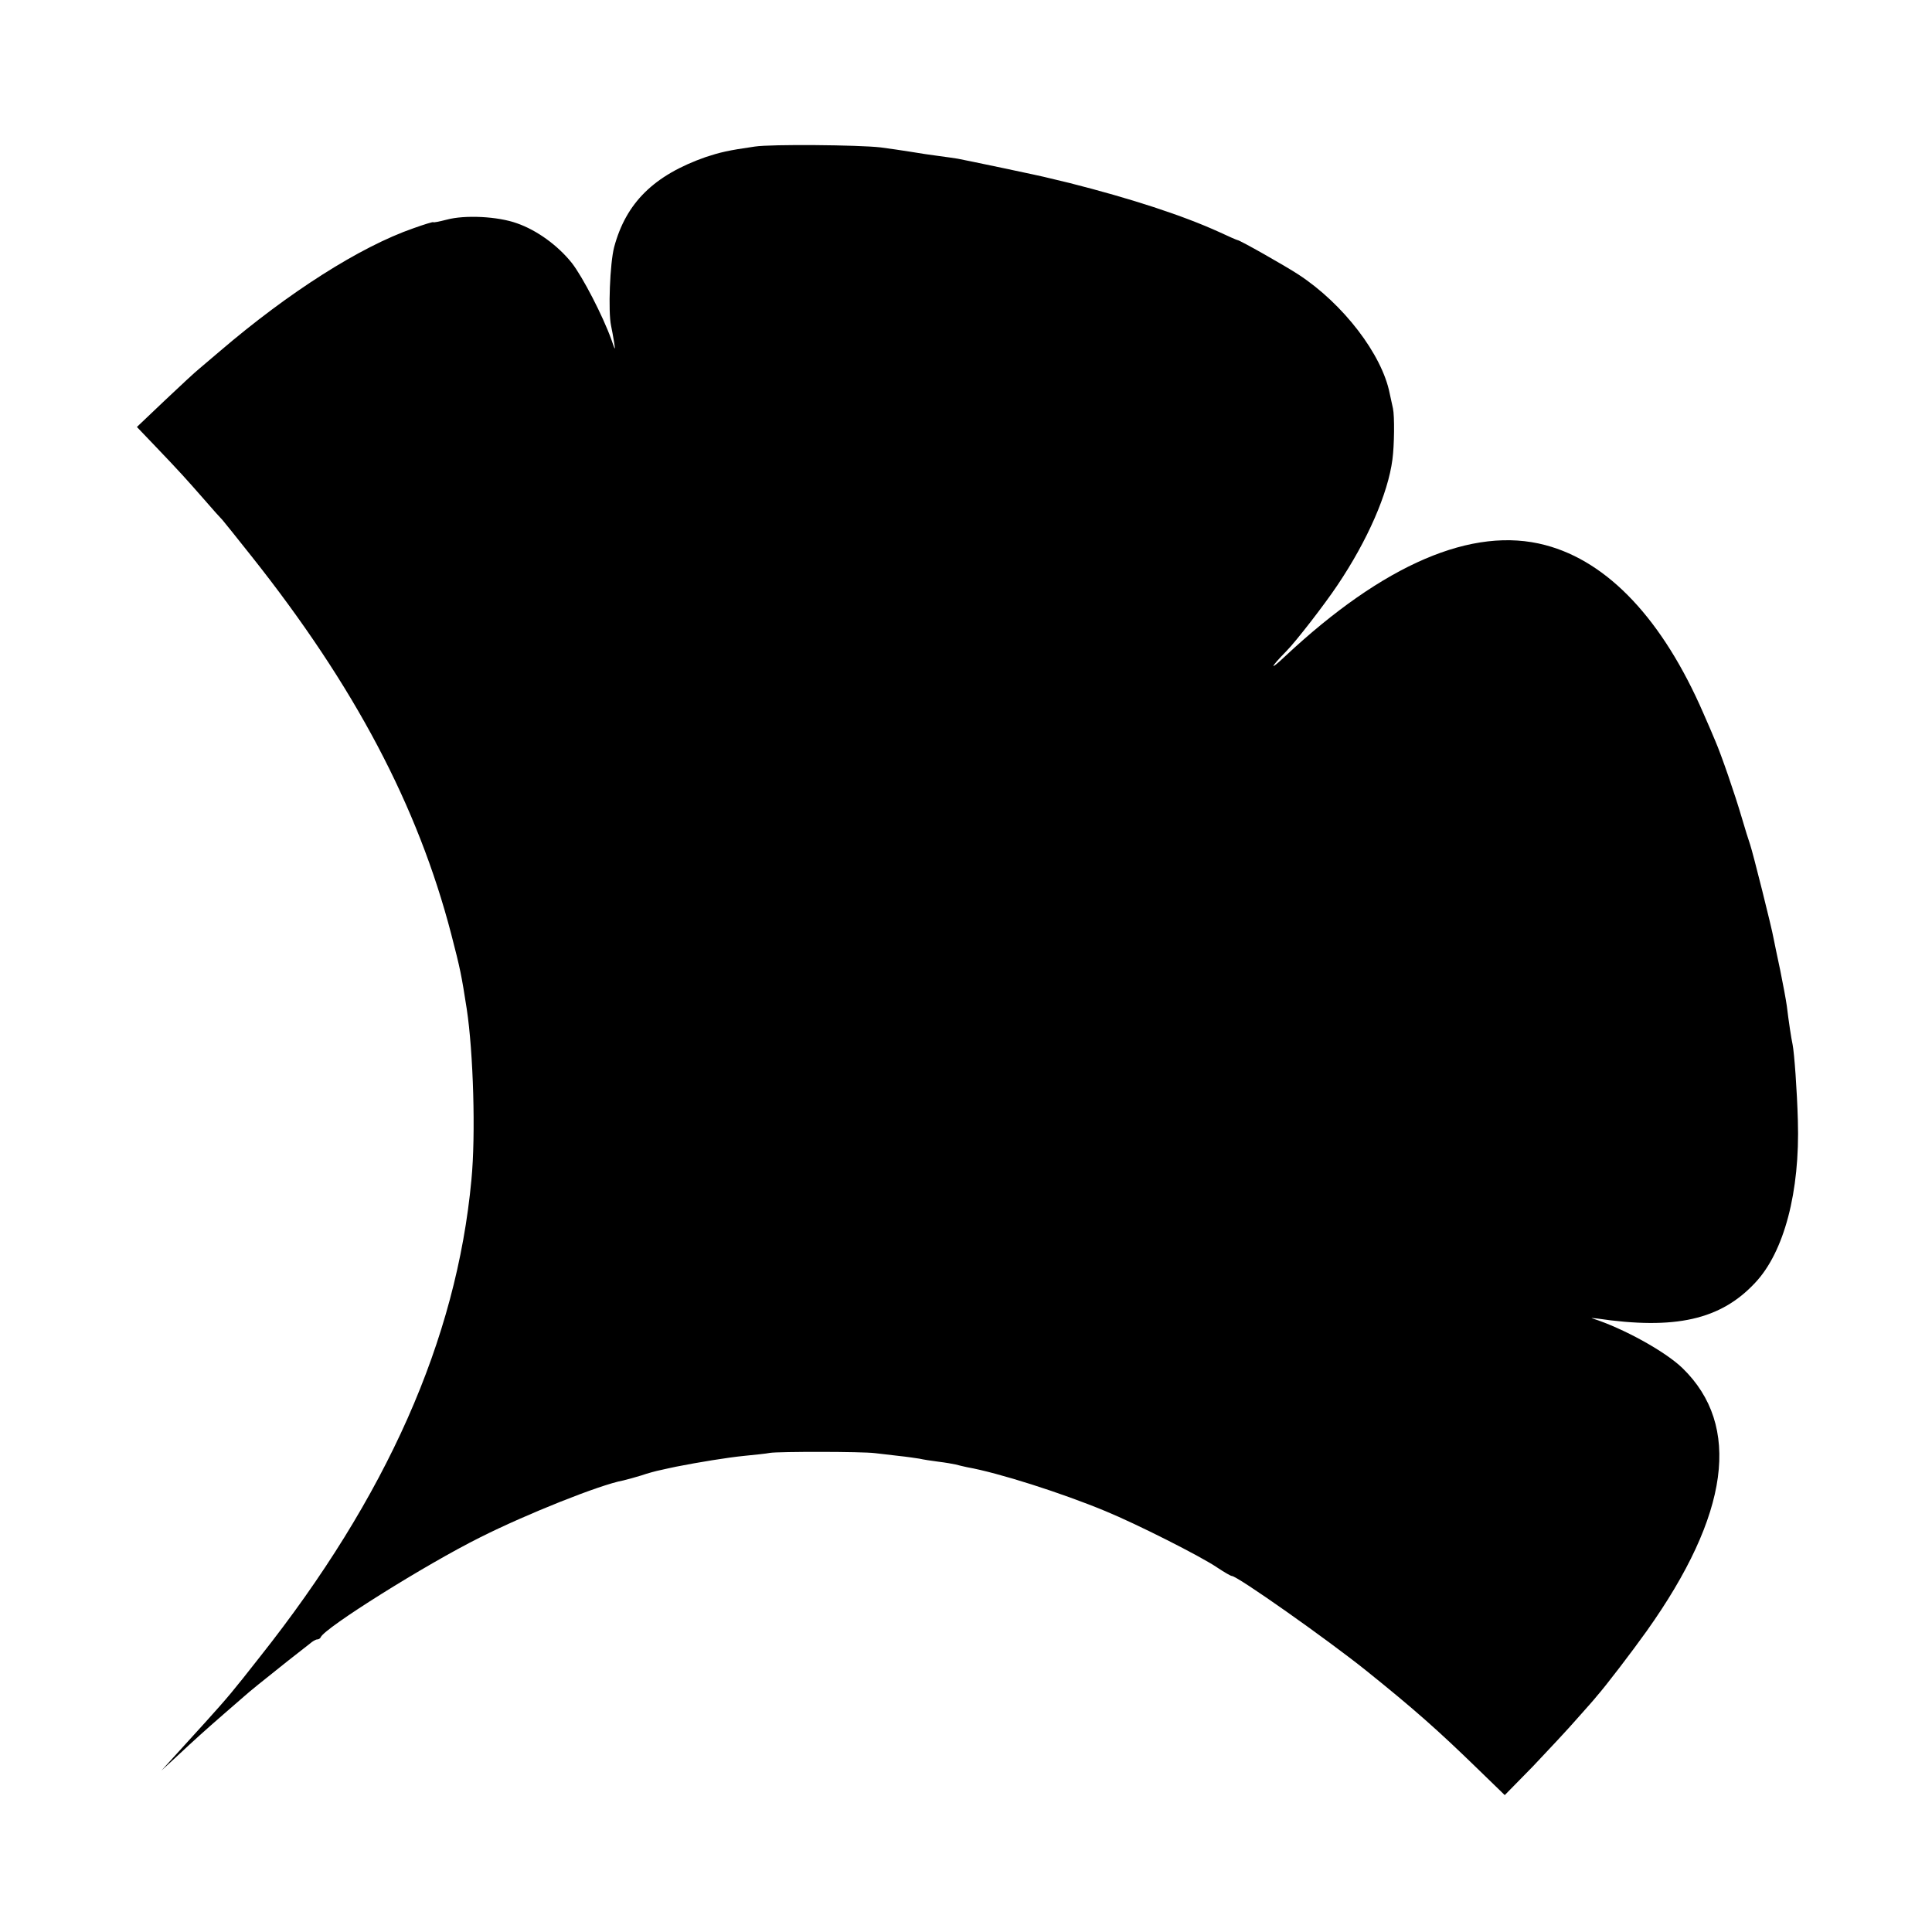
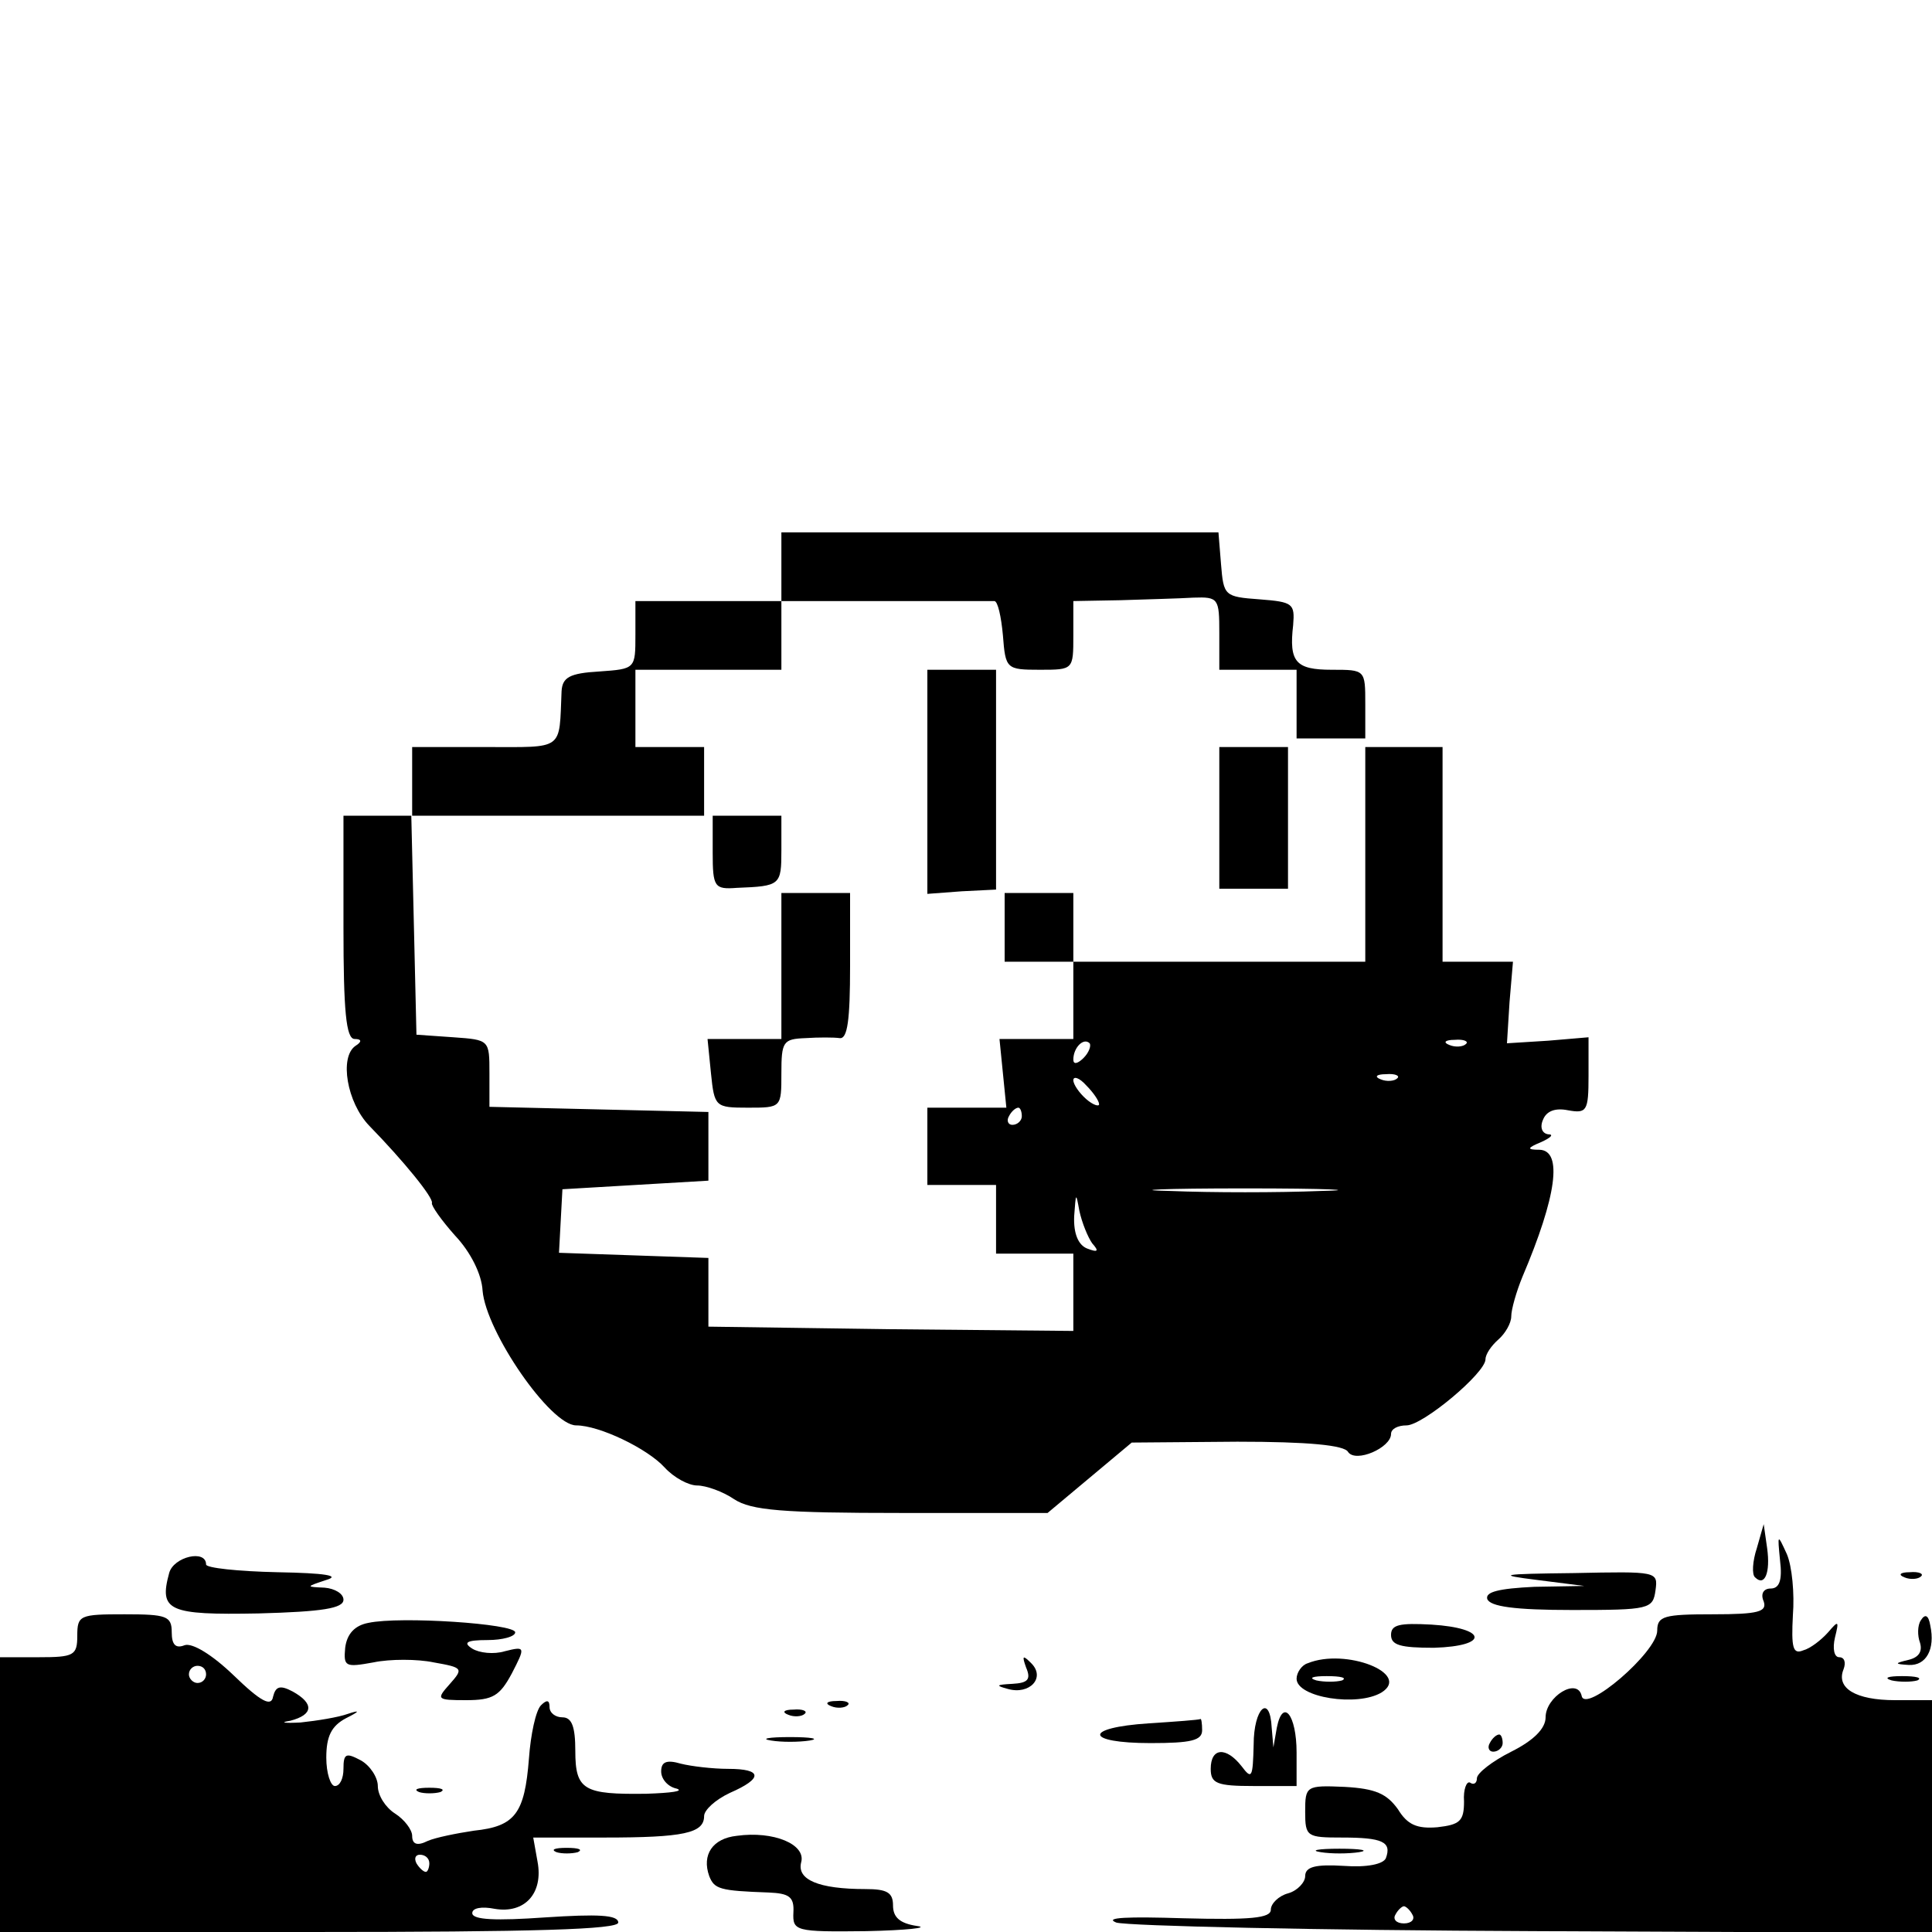
- <svg xmlns="http://www.w3.org/2000/svg" version="1.0" width="700pt" height="700pt" viewBox="0 0 700 700" preserveAspectRatio="xMidYMid meet">
-   <g transform="translate(0,700) scale(0.1,-0.1)" fill="#000000" stroke="none">
-     <path d="M2735 6469 c-98 -14 -126 -21 -178 -38 -188 -66 -289 -166 -332 -327 -15 -58 -22 -232 -11 -284 3 -14 8 -41 11 -60 5 -32 4 -31 -10 10 -31 86 -104 227 -143 277 -51 64 -127 119 -199 144 -69 25 -189 31 -255 13 -27 -7 -48 -11 -48 -9 0 2 -33 -8 -72 -22 -193 -67 -452 -232 -702 -446 -27 -23 -60 -51 -73 -62 -14 -11 -70 -63 -126 -116 l-101 -96 66 -69 c90 -94 114 -121 178 -194 30 -35 60 -68 66 -74 5 -6 53 -65 105 -131 374 -471 603 -905 724 -1370 33 -127 37 -148 56 -270 24 -157 33 -457 17 -620 -54 -579 -307 -1149 -767 -1729 -98 -125 -114 -144 -196 -235 -54 -59 -60 -66 -120 -132 l-40 -44 50 46 c76 71 104 96 175 158 36 31 70 61 76 66 14 13 72 60 154 125 36 28 73 57 83 65 9 8 21 15 26 15 5 0 11 3 13 8 14 34 381 264 578 362 167 84 435 191 518 206 13 3 42 11 65 18 23 8 56 17 72 20 17 4 41 9 55 12 81 16 185 33 245 39 39 4 81 8 95 11 32 5 334 5 380 -1 19 -2 58 -7 86 -10 29 -3 62 -8 75 -10 13 -3 44 -8 69 -11 25 -3 53 -8 62 -10 10 -3 29 -7 42 -10 113 -20 342 -93 501 -159 112 -46 346 -164 406 -205 24 -16 48 -30 52 -30 20 0 346 -230 487 -343 173 -139 259 -215 403 -355 l99 -96 102 104 c55 58 128 136 161 174 33 37 65 73 70 80 32 36 129 163 181 236 301 423 344 745 130 953 -63 61 -216 145 -326 180 -8 2 -1 2 15 0 284 -42 449 -5 574 129 105 111 163 330 155 588 -3 110 -13 245 -19 275 -5 23 -14 82 -21 140 -3 22 -14 81 -24 130 -11 50 -21 101 -24 115 -6 36 -75 311 -85 340 -5 14 -19 59 -31 100 -24 82 -74 227 -95 275 -7 17 -26 62 -43 100 -147 339 -345 550 -573 610 -263 70 -586 -69 -944 -404 -57 -54 -54 -41 5 19 35 35 140 171 186 240 109 162 183 332 199 455 7 51 8 158 2 185 -2 8 -7 33 -12 55 -28 141 -168 324 -330 430 -47 31 -213 125 -221 125 -2 0 -32 13 -66 29 -134 61 -322 122 -543 178 -33 8 -67 16 -75 18 -25 7 -303 65 -330 70 -14 2 -45 7 -70 10 -25 3 -70 10 -100 15 -30 5 -80 12 -110 16 -79 9 -396 12 -455 3z" />
+ <svg xmlns="http://www.w3.org/2000/svg" version="1.0" width="225pt" height="225pt" viewBox="0 0 225 225" preserveAspectRatio="xMidYMid meet">
+   <g transform="translate(0,225) scale(0.1,-0.1)" fill="#000000" stroke="none">
+     <path d="M910 1590 l0 -40 -85 0 -85 0 0 -39 c0 -40 0 -40 -42 -43 -35 -2 -43 -7 -44 -23 -3 -70 4 -65 -89 -65 l-85 0 0 -40 0 -40 -40 0 -40 0 0 -130 c0 -97 3 -130 13 -130 8 0 9 -3 1 -8 -19 -13 -10 -66 16 -93 40 -41 75 -84 73 -90 -1 -3 11 -20 27 -38 18 -19 31 -45 32 -64 4 -48 79 -157 109 -157 27 0 83 -27 103 -49 11 -12 28 -21 38 -21 10 0 30 -7 43 -16 20 -13 56 -16 195 -16 l170 0 49 41 49 41 123 1 c82 0 125 -4 129 -12 9 -13 50 5 50 21 0 6 8 10 18 10 19 0 92 61 92 77 0 6 7 16 15 23 8 7 15 19 15 27 0 8 6 29 13 46 40 94 47 147 20 148 -15 0 -15 2 2 9 11 5 15 9 8 9 -7 1 -10 8 -6 17 4 10 14 14 29 11 22 -4 24 -1 24 40 l0 45 -47 -4 -48 -3 3 48 4 47 -41 0 -41 0 0 125 0 125 -45 0 -45 0 0 -125 0 -125 -170 0 -170 0 0 40 0 40 -40 0 -40 0 0 -40 0 -40 40 0 40 0 0 -45 0 -45 -43 0 -43 0 4 -40 4 -40 -46 0 -46 0 0 -45 0 -45 40 0 40 0 0 -40 0 -40 45 0 45 0 0 -45 0 -45 -212 2 -213 3 0 40 0 40 -87 3 -87 3 2 37 2 37 85 5 85 5 0 40 0 40 -128 3 -127 3 0 39 c0 39 0 39 -42 42 l-43 3 -3 128 -3 127 171 0 170 0 0 40 0 40 -40 0 -40 0 0 45 0 45 85 0 85 0 0 40 0 40 120 0 c66 0 123 0 128 0 4 0 8 -18 10 -40 3 -39 4 -40 43 -40 39 0 39 0 39 40 l0 40 55 1 c30 1 69 2 85 3 29 1 30 -1 30 -41 l0 -43 45 0 45 0 0 -40 0 -40 40 0 40 0 0 40 c0 40 0 40 -39 40 -42 0 -50 9 -45 52 2 25 0 27 -39 30 -41 3 -42 4 -45 41 l-3 37 -255 0 -254 0 0 -40z m352 -572 c-7 -7 -12 -8 -12 -2 0 14 12 26 19 19 2 -3 -1 -11 -7 -17z m445 16 c-3 -3 -12 -4 -19 -1 -8 3 -5 6 6 6 11 1 17 -2 13 -5z m-427 -70 c0 -3 -7 -1 -15 6 -8 7 -15 17 -15 22 0 5 7 3 15 -6 8 -8 15 -18 15 -22z m347 30 c-3 -3 -12 -4 -19 -1 -8 3 -5 6 6 6 11 1 17 -2 13 -5z m-437 -44 c0 -5 -5 -10 -11 -10 -5 0 -7 5 -4 10 3 6 8 10 11 10 2 0 4 -4 4 -10z m348 -87 c-49 -2 -127 -2 -175 0 -49 1 -9 3 87 3 96 0 136 -2 88 -3z m-266 -61 c8 -9 7 -11 -6 -6 -10 4 -16 17 -15 38 2 27 2 28 6 6 3 -14 10 -31 15 -38z" />
+     <path d="M1080 1340 l0 -131 40 3 40 2 0 128 0 128 -40 0 -40 0 0 -130z" />
+     <path d="M1420 1298 l0 -83 40 0 40 0 0 83 0 82 -40 0 -40 0 0 -82z" />
+     <path d="M830 1257 c0 -40 2 -43 28 -41 51 2 52 3 52 44 l0 40 -40 0 -40 0 0 -43z" />
+     <path d="M910 1125 l0 -85 -43 0 -43 0 4 -40 c4 -39 5 -40 43 -40 39 0 39 0 39 40 0 37 2 40 28 41 15 1 33 1 40 0 9 -1 12 21 12 84 l0 85 -40 0 -40 0 0 -85z" />
+     <path d="M2046 447 c-5 -15 -6 -31 -2 -34 11 -11 18 5 14 34 l-4 28 -8 -28z" />
+     <path d="M2073 433 c3 -24 -1 -33 -11 -33 -8 0 -12 -6 -8 -15 4 -12 -6 -15 -59 -15 -57 0 -65 -2 -65 -19 0 -25 -84 -97 -88 -76 -5 22 -42 -1 -42 -25 0 -13 -14 -27 -40 -40 -22 -11 -40 -25 -40 -31 0 -6 -4 -8 -8 -5 -4 2 -8 -8 -7 -22 0 -23 -5 -27 -31 -30 -24 -2 -35 3 -46 21 -13 18 -26 24 -62 26 -45 2 -46 1 -46 -29 0 -29 2 -30 43 -30 47 0 58 -5 51 -24 -3 -7 -22 -11 -49 -9 -33 2 -45 -1 -45 -12 0 -7 -9 -17 -20 -20 -11 -3 -20 -12 -20 -19 0 -10 -24 -12 -102 -10 -64 2 -93 1 -78 -5 14 -4 233 -9 488 -10 l462 -2 0 135 0 136 -43 0 c-46 0 -69 14 -60 36 3 8 1 14 -5 14 -6 0 -8 10 -5 23 5 20 4 20 -8 6 -8 -9 -21 -19 -29 -21 -12 -5 -14 3 -12 41 2 25 -1 57 -7 71 -11 24 -11 24 -8 -7z m-428 -413 c3 -5 -1 -10 -10 -10 -9 0 -13 5 -10 10 3 6 8 10 10 10 2 0 7 -4 10 -10z" />
+     <path d="M197 418 c-12 -44 -1 -49 104 -47 75 2 99 6 99 16 0 7 -10 13 -22 14 -22 1 -22 1 2 9 17 5 -1 8 -57 9 -46 1 -83 5 -83 9 0 18 -38 9 -43 -10z" />
+     <path d="M1790 410 l55 -7 -58 -1 c-42 -2 -57 -6 -55 -14 3 -9 32 -13 99 -13 90 0 94 1 97 23 3 22 2 22 -95 20 -86 -1 -91 -2 -43 -8z" />
+     <path d="M2218 413 c7 -3 16 -2 19 1 4 3 -2 6 -13 5 -11 0 -14 -3 -6 -6z" />
+     <path d="M90 345 c0 -23 -4 -25 -45 -25 l-45 0 0 -160 0 -160 360 0 c264 0 360 3 360 11 0 9 -24 10 -85 6 -57 -4 -85 -3 -85 5 0 6 11 8 26 5 35 -6 57 18 50 55 l-5 28 83 0 c92 0 116 5 116 25 0 7 13 19 30 27 39 17 38 28 -2 28 -18 0 -43 3 -55 6 -17 5 -23 2 -23 -9 0 -9 8 -18 18 -20 9 -3 -6 -5 -35 -6 -73 -1 -83 4 -83 50 0 28 -4 39 -15 39 -8 0 -15 5 -15 12 0 8 -3 9 -10 2 -6 -6 -12 -34 -14 -62 -5 -64 -16 -79 -64 -84 -20 -3 -45 -8 -54 -12 -12 -6 -18 -4 -18 6 0 7 -9 19 -20 26 -11 7 -20 21 -20 32 0 10 -9 24 -20 30 -17 9 -20 8 -20 -10 0 -11 -4 -20 -10 -20 -5 0 -10 15 -10 33 0 25 6 37 23 46 16 8 17 10 2 5 -11 -4 -36 -8 -55 -10 -19 -1 -25 0 -12 2 27 7 28 20 3 34 -15 8 -20 6 -23 -6 -2 -12 -14 -6 -46 25 -25 24 -48 38 -57 35 -10 -4 -15 0 -15 15 0 19 -6 21 -55 21 -52 0 -55 -1 -55 -25z m150 -45 c0 -5 -4 -10 -10 -10 -5 0 -10 5 -10 10 0 6 5 10 10 10 6 0 10 -4 10 -10z m260 -220 c0 -5 -2 -10 -4 -10 -3 0 -8 5 -11 10 -3 6 -1 10 4 10 6 0 11 -4 11 -10z" />
+     <path d="M429 360 c-16 -3 -25 -13 -27 -29 -2 -22 0 -23 33 -17 19 4 51 4 70 0 34 -6 35 -7 19 -25 -16 -18 -16 -19 19 -19 31 0 39 5 53 31 16 31 16 32 -8 26 -13 -4 -30 -2 -38 3 -11 7 -7 10 18 10 17 0 32 4 32 9 0 10 -134 19 -171 11z" />
+     <path d="M2237 363 c-4 -6 -4 -18 -1 -26 3 -10 -1 -17 -13 -20 -17 -4 -17 -5 0 -6 20 -1 31 18 25 46 -2 12 -6 14 -11 6z" />
+     <path d="M1620 346 c0 -12 11 -15 50 -15 65 2 62 23 -3 27 -37 2 -47 0 -47 -12z" />
+     <path d="M1195 308 c6 -14 2 -18 -16 -19 -19 -1 -20 -2 -5 -6 25 -7 44 13 27 30 -10 10 -11 9 -6 -5z" />
+     <path d="M1523 313 c-7 -2 -13 -11 -13 -18 0 -22 71 -33 99 -16 35 22 -42 52 -86 34z m40 -20 c-7 -2 -21 -2 -30 0 -10 3 -4 5 12 5 17 0 24 -2 18 -5z" />
+     <path d="M2203 293 c9 -2 23 -2 30 0 6 3 -1 5 -18 5 -16 0 -22 -2 -12 -5z" />
+     <path d="M968 263 c7 -3 16 -2 19 1 4 3 -2 6 -13 5 -11 0 -14 -3 -6 -6z" />
+     <path d="M918 253 c7 -3 16 -2 19 1 4 3 -2 6 -13 5 -11 0 -14 -3 -6 -6z" />
+     <path d="M1460 218 c-1 -38 -2 -41 -14 -25 -18 23 -36 22 -36 -3 0 -17 7 -20 50 -20 l50 0 0 39 c0 44 -16 64 -23 29 l-4 -23 -2 23 c-2 40 -21 23 -21 -20z" />
+     <path d="M1338 243 c-77 -5 -75 -23 2 -23 47 0 60 3 60 15 0 8 -1 14 -2 13 -2 -1 -29 -3 -60 -5z" />
+     <path d="M898 223 c12 -2 32 -2 45 0 12 2 2 4 -23 4 -25 0 -35 -2 -22 -4z" />
+     <path d="M1735 220 c-3 -5 -1 -10 4 -10 6 0 11 5 11 10 0 6 -2 10 -4 10 -3 0 -8 -4 -11 -10z" />
+     <path d="M488 163 c6 -2 18 -2 25 0 6 3 1 5 -13 5 -14 0 -19 -2 -12 -5z" />
+     <path d="M858 112 c-28 -3 -41 -22 -32 -47 6 -15 12 -17 69 -19 24 -1 30 -5 29 -23 -1 -22 2 -23 85 -22 47 1 74 4 59 6 -20 3 -28 10 -28 24 0 15 -7 19 -32 19 -55 0 -80 11 -75 31 6 21 -32 37 -75 31z" />
+     <path d="M648 93 c6 -2 18 -2 25 0 6 3 1 5 -13 5 -14 0 -19 -2 -12 -5z" />
+     <path d="M1538 93 c12 -2 32 -2 45 0 12 2 2 4 -23 4 -25 0 -35 -2 -22 -4z" />
  </g>
</svg>
